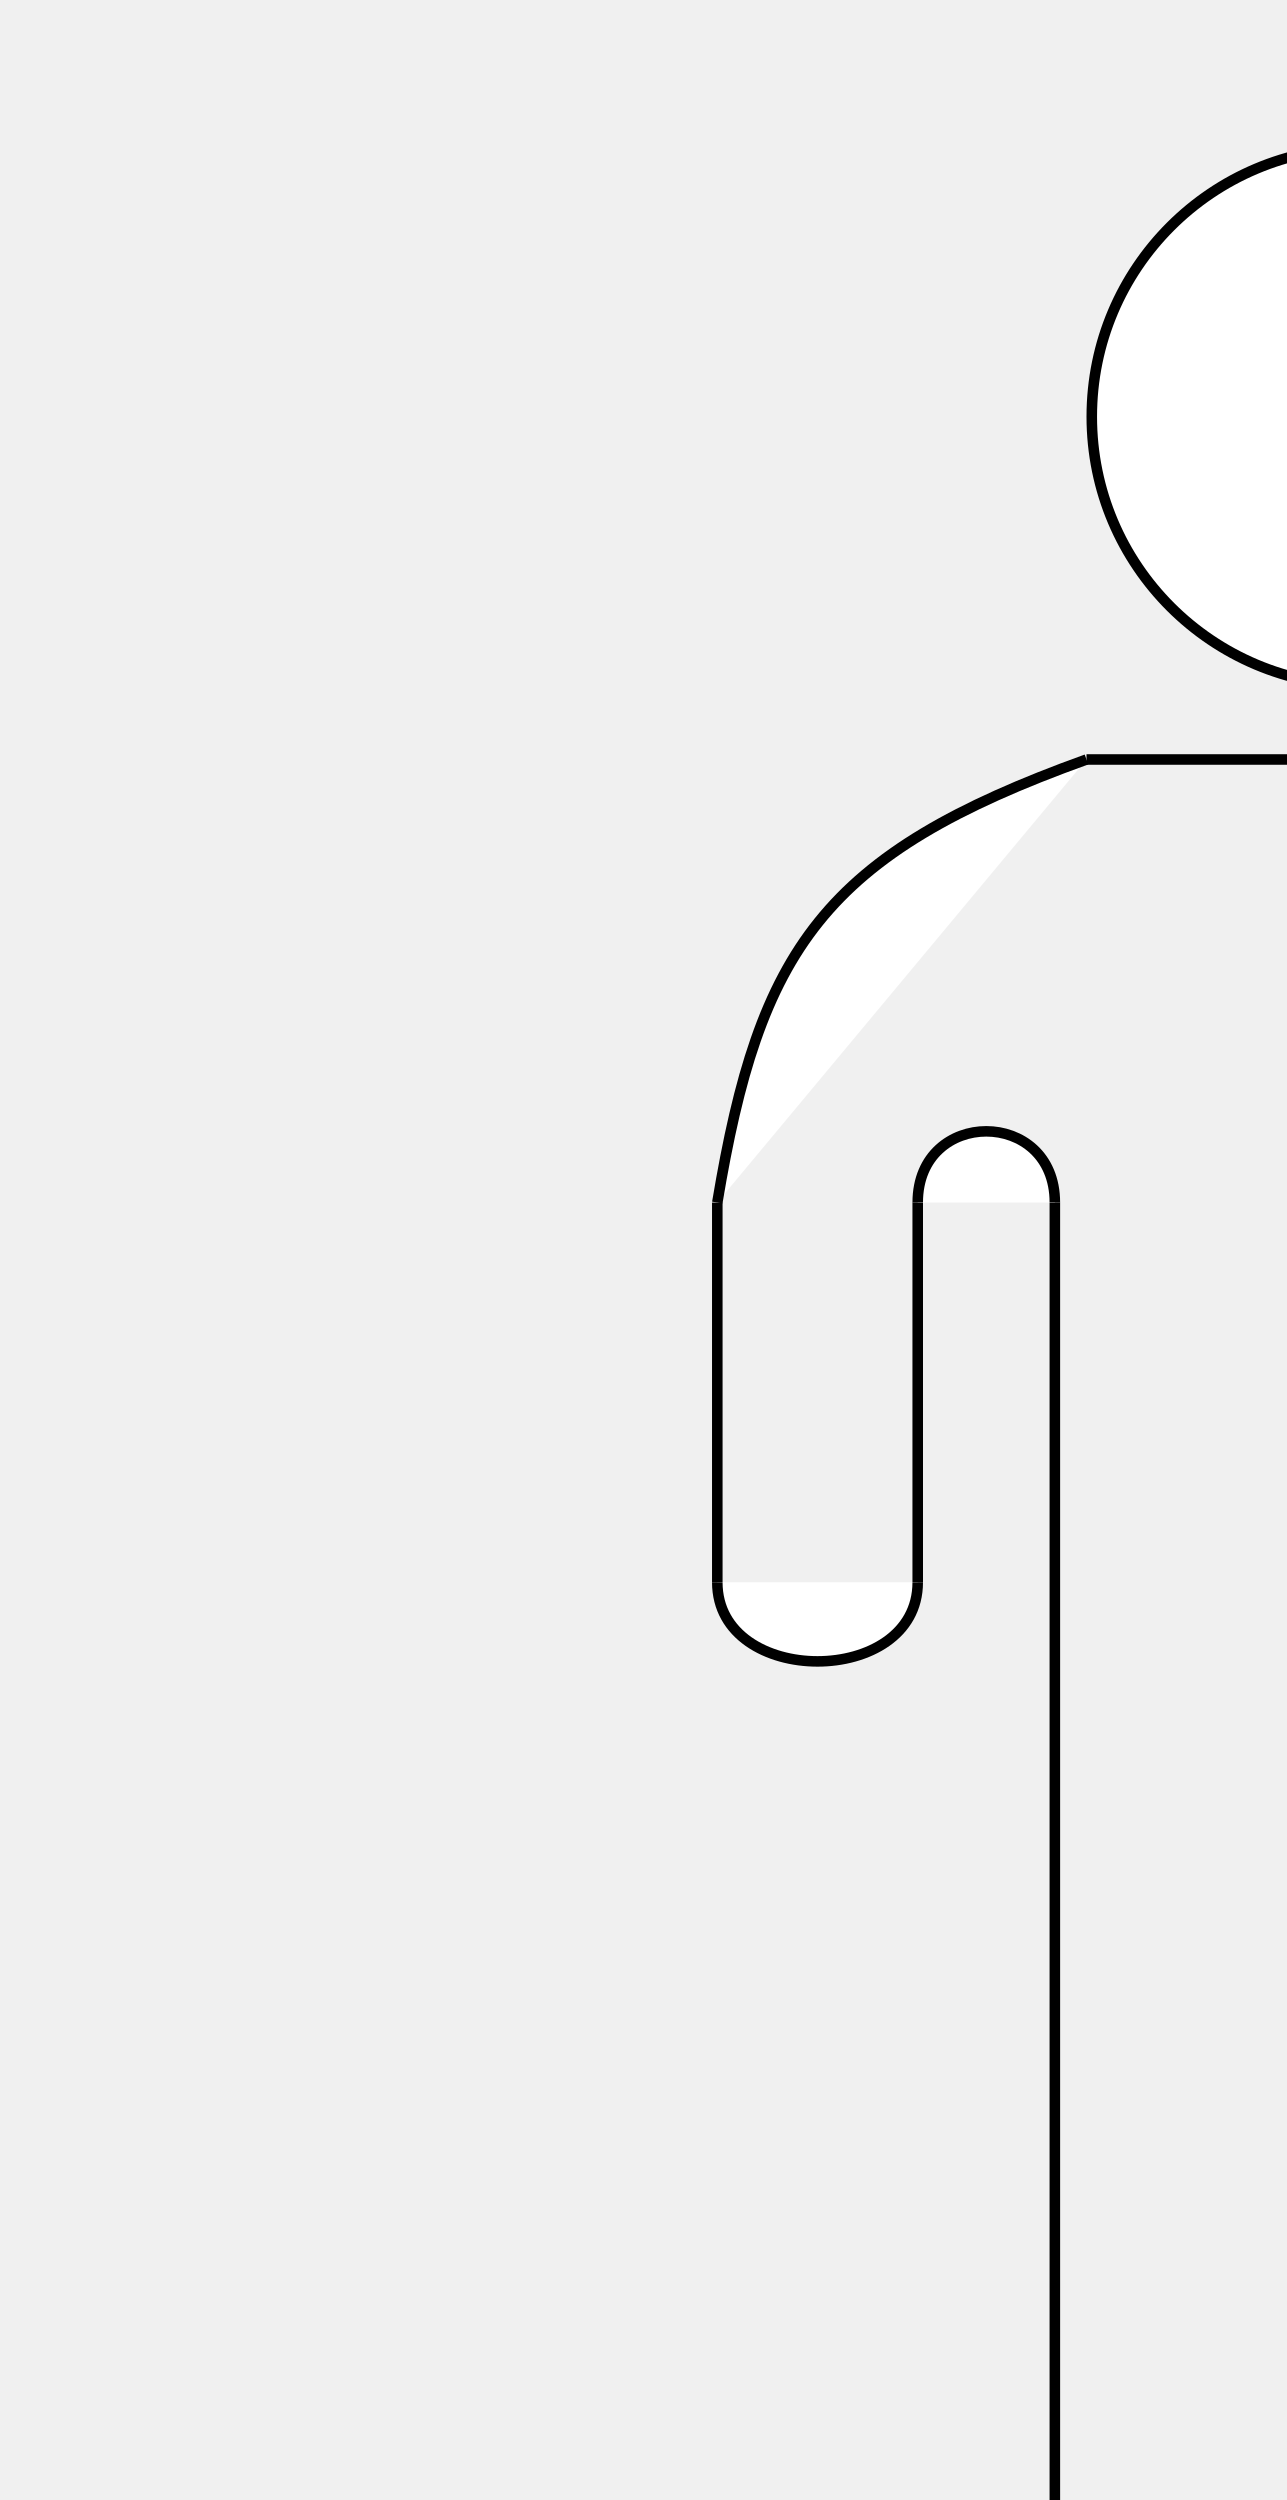
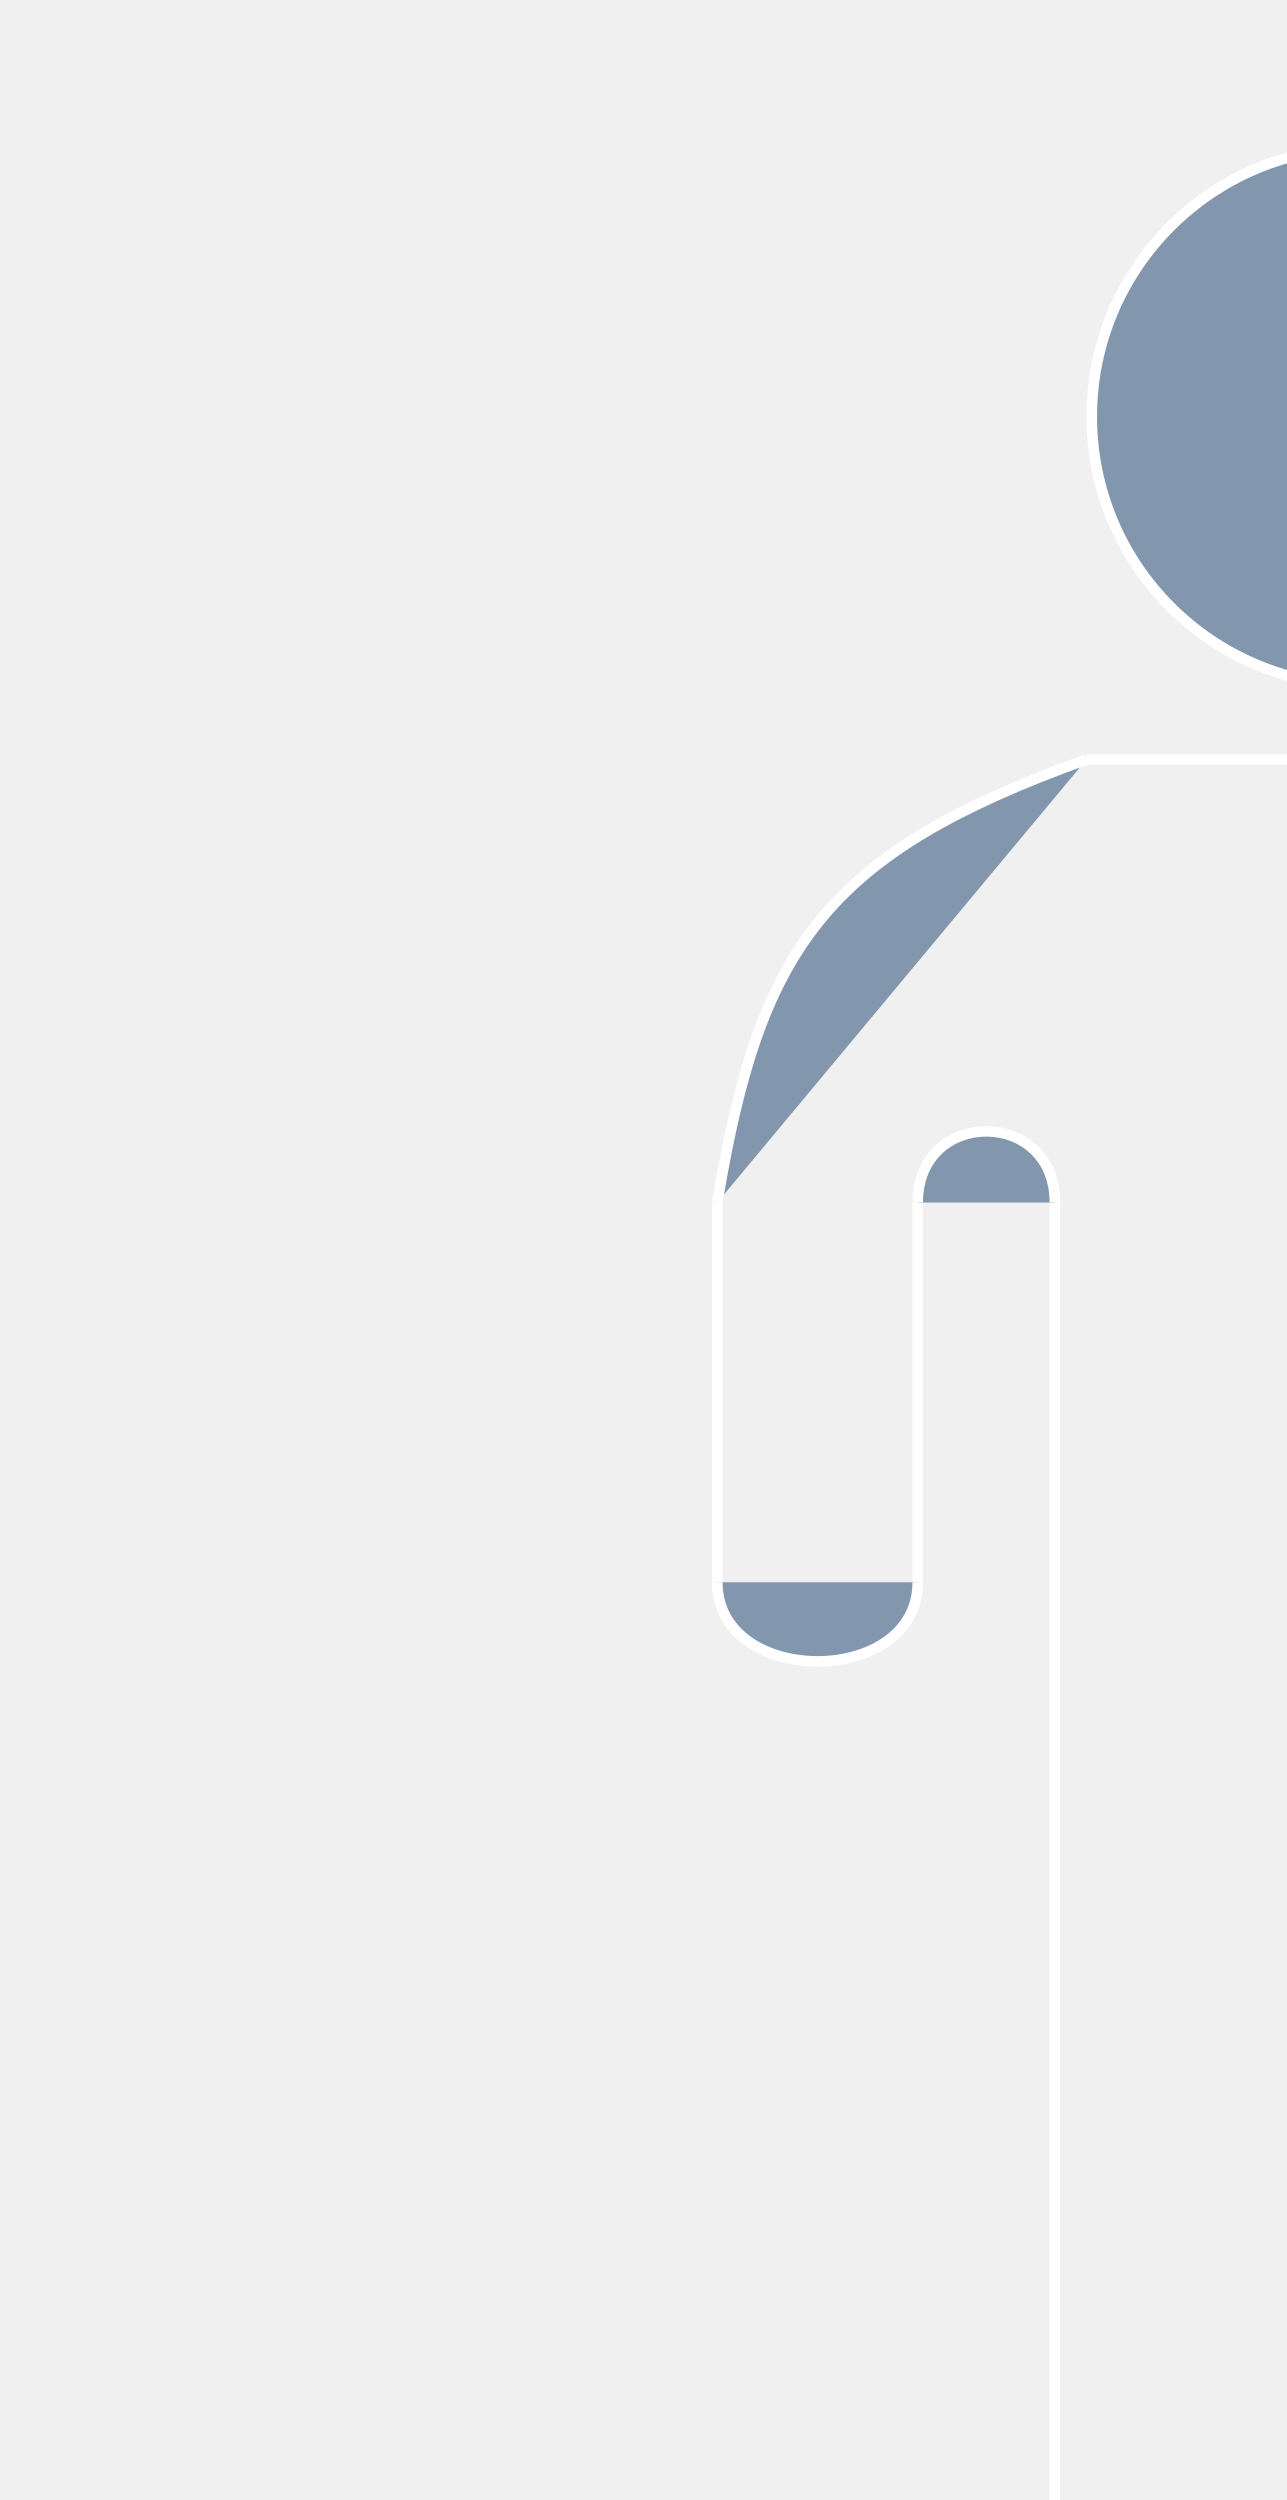
- <svg xmlns="http://www.w3.org/2000/svg" viewbox="0 0 257 257">
-   <path d="M 135 150 L 123 150 123 238" stroke="black" fill="white" />
-   <line x1="135" y1="150" x2="135" y2="238" stroke="black" />
-   <line x1="100" y1="114" x2="100" y2="238" stroke="black" />
-   <circle cx="129" cy="39.5" r="25.5" stroke="black" fill="white" />
-   <line x1="158" y1="114" x2="158" y2="238" stroke="black" />
-   <line x1="87" y1="114" x2="87" y2="150" stroke="black" />
-   <line x1="68" y1="114" x2="68" y2="150" stroke="black" />
-   <line x1="169" y1="114" x2="169" y2="150" stroke="black" />
-   <line x1="189" y1="114" x2="189" y2="150" stroke="black" />
-   <line x1="103" y1="72" x2="153" y2="72" stroke="black" />
-   <path d="M 103 72 C 78 81 72 90 68 114" stroke="black" fill="white" />
-   <path d="M 153 72 C 178 81 186 90 189 114" stroke="black" fill="white" />
-   <path d="M 87 114 C 87 105 100 105 100 114" stroke="black" fill="white" />
-   <path d="M 158 114 C 158 105 169 105 169 114" stroke="black" fill="white" />
-   <path d="M 100 238 C 100 254 123 254 123 238" stroke="black" fill="white" />
-   <path d="M 135 238 C 135 254 158 254 158 238" stroke="black" fill="white" />
-   <path d="M 68 150 C 68 160 87 160 87 150" stroke="black" fill="white" />
-   <path d="M 169 150 C 169 160 189 160 189 150" stroke="black" fill="white" />
+ <svg xmlns="http://www.w3.org/2000/svg" viewbox="0 0 257 257" style="background-color:#8296ad">
+   <path d="M 135 150 L 123 150 123 238" stroke="#FFFFFF" fill="#8296ad" />
+   <line x1="135" y1="150" x2="135" y2="238" stroke="#FFFFFF" />
+   <line x1="100" y1="114" x2="100" y2="238" stroke="#FFFFFF" />
+   <circle cx="129" cy="39.5" r="25.5" stroke="#FFFFFF" fill="#8296ad" />
+   <line x1="158" y1="114" x2="158" y2="238" stroke="#FFFFFF" />
+   <line x1="87" y1="114" x2="87" y2="150" stroke="#FFFFFF" />
+   <line x1="68" y1="114" x2="68" y2="150" stroke="#FFFFFF" />
+   <line x1="169" y1="114" x2="169" y2="150" stroke="#FFFFFF" />
+   <line x1="189" y1="114" x2="189" y2="150" stroke="#FFFFFF" />
+   <line x1="103" y1="72" x2="153" y2="72" stroke="#FFFFFF" />
+   <path d="M 103 72 C 78 81 72 90 68 114" stroke="#FFFFFF" fill="#8296ad" />
+   <path d="M 153 72 C 178 81 186 90 189 114" stroke="#FFFFFF" fill="#8296ad" />
+   <path d="M 87 114 C 87 105 100 105 100 114" stroke="#FFFFFF" fill="#8296ad" />
+   <path d="M 158 114 C 158 105 169 105 169 114" stroke="#FFFFFF" fill="#8296ad" />
+   <path d="M 100 238 C 100 254 123 254 123 238" stroke="#FFFFFF" fill="#8296ad" />
+   <path d="M 135 238 C 135 254 158 254 158 238" stroke="#FFFFFF" fill="#8296ad" />
+   <path d="M 68 150 C 68 160 87 160 87 150" stroke="#FFFFFF" fill="#8296ad" />
+   <path d="M 169 150 C 169 160 189 160 189 150" stroke="#FFFFFF" fill="#8296ad" />
</svg>
